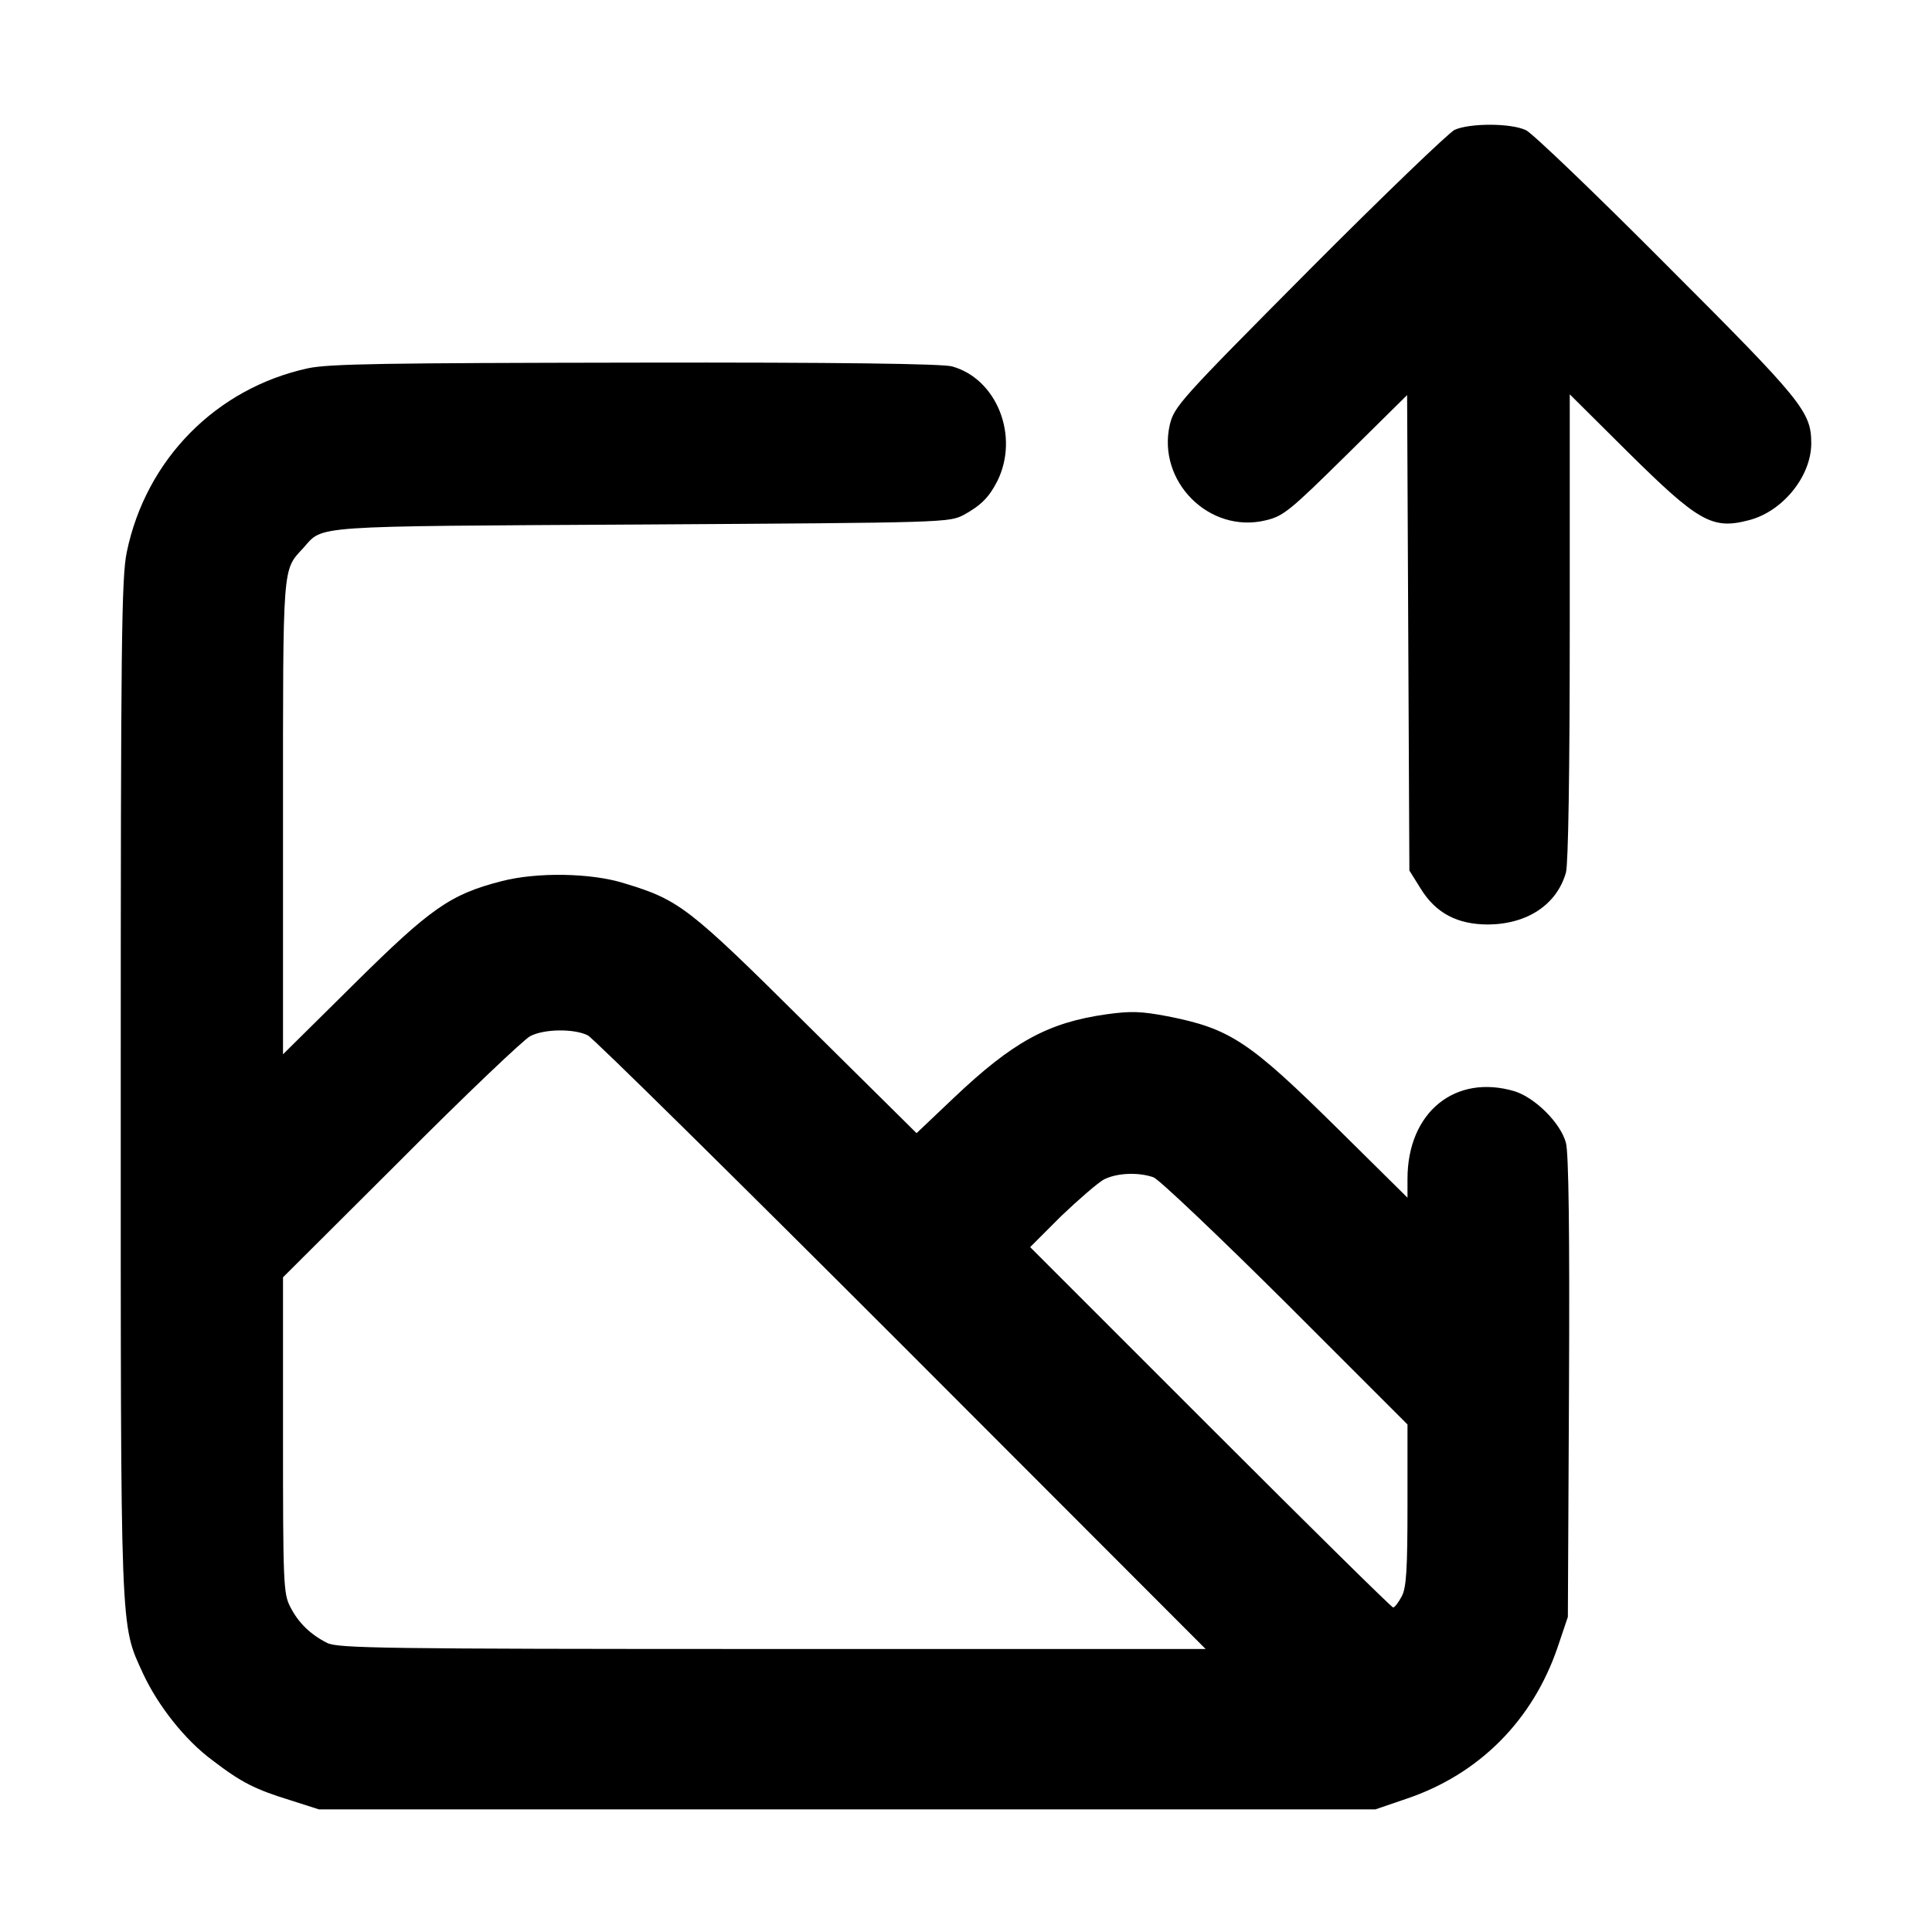
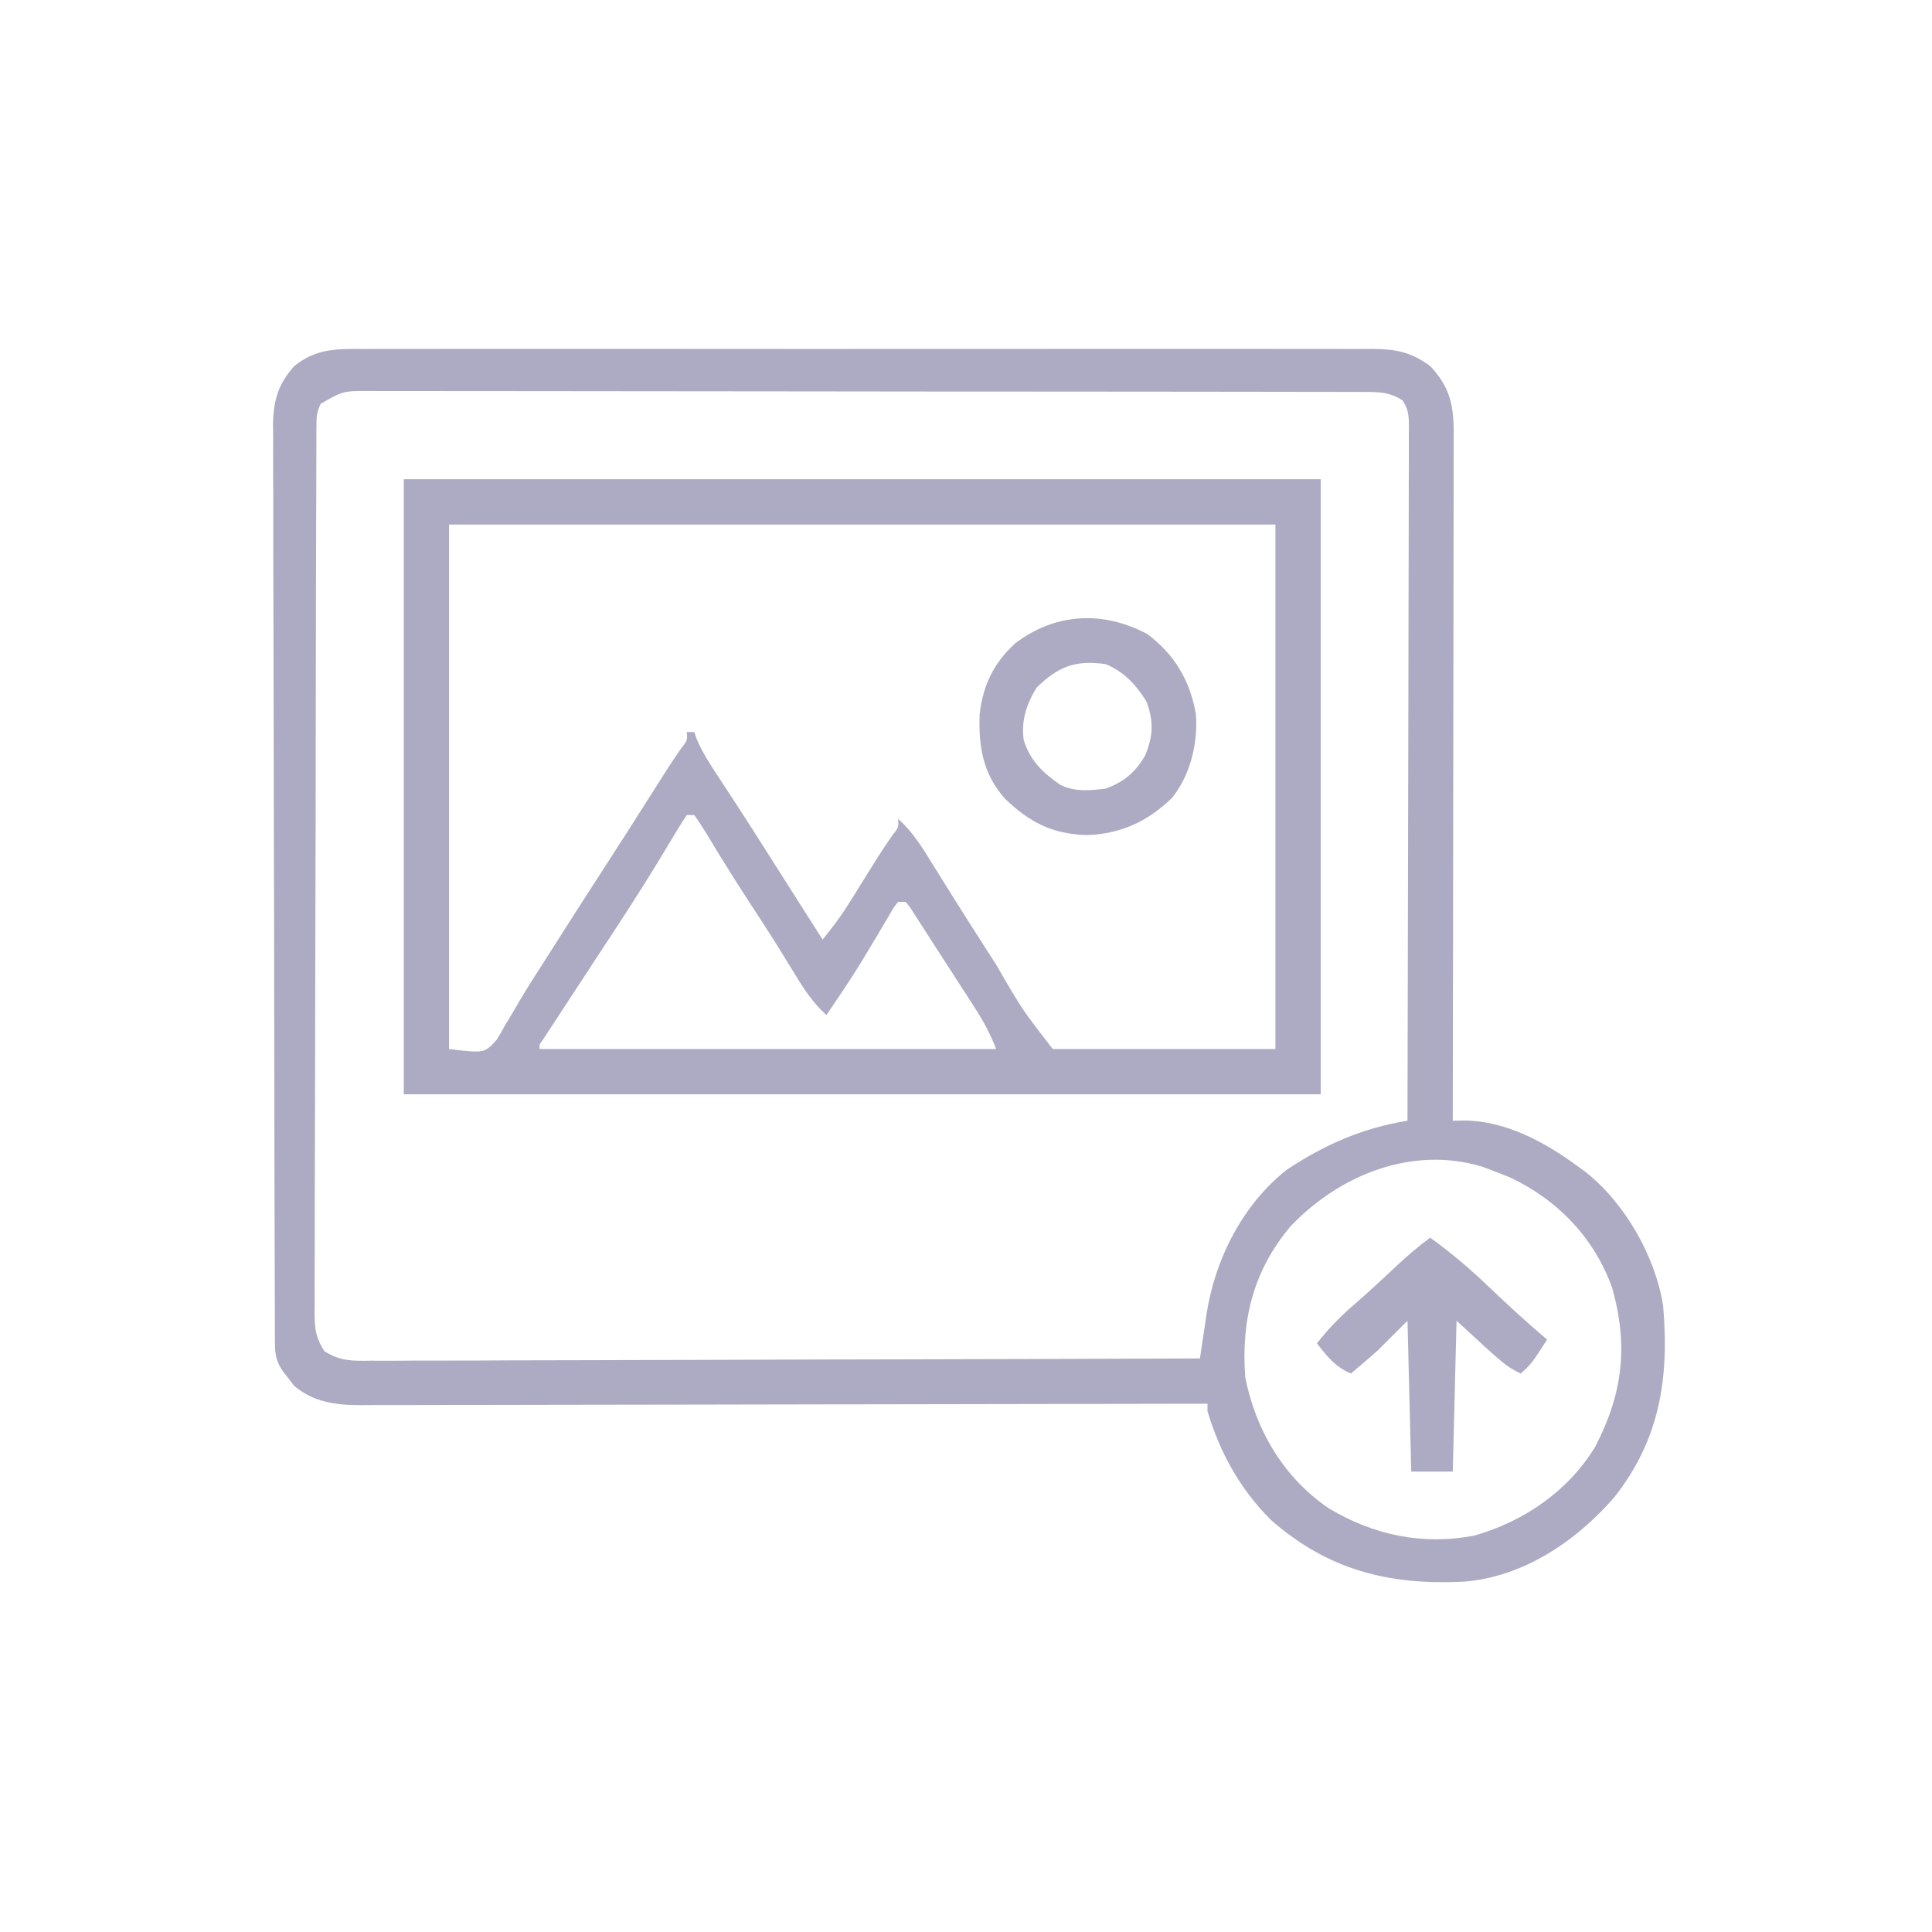
- <svg xmlns="http://www.w3.org/2000/svg" version="1.0" width="512pt" height="512pt" viewBox="0 0 512 512" preserveAspectRatio="xMidYMid meet">
-   <g transform="translate(0,512) scale(0.1,-0.1)" fill="#000000" stroke="none">
-     <path d="M3855 4776 c-16 -8 -190 -175 -386 -372 -344 -346 -357 -361 -369 -410 -34 -150 105 -289 254 -253 47 11 64 25 213 172 l162 160 3 -630 3 -630 30 -48 c40 -65 97 -95 179 -95 104 1 182 53 206 138 6 24 10 260 10 652 l0 615 153 -152 c187 -185 224 -207 320 -182 90 22 167 116 167 204 0 84 -23 112 -383 472 -188 189 -356 350 -373 358 -40 19 -148 19 -189 1z" />
-     <path d="M816 4144 c-243 -53 -429 -241 -480 -487 -14 -67 -16 -233 -16 -1417 0 -1470 -2 -1421 59 -1555 40 -86 112 -177 184 -230 77 -59 113 -77 207 -106 l75 -24 1400 0 1400 0 82 28 c193 65 335 208 401 402 l27 80 3 607 c2 421 -1 620 -8 649 -14 53 -82 120 -136 137 -158 47 -284 -56 -284 -232 l0 -50 -182 180 c-238 235 -287 268 -455 301 -69 13 -96 14 -161 5 -155 -22 -248 -73 -405 -222 l-98 -93 -292 289 c-313 311 -337 329 -482 373 -88 28 -232 30 -325 6 -137 -35 -189 -72 -392 -273 l-188 -186 0 628 c0 679 -2 653 54 714 54 60 7 57 896 62 809 5 815 5 855 26 45 25 66 46 88 89 59 119 -1 271 -120 304 -25 7 -302 11 -838 10 -667 -1 -812 -3 -869 -15z m742 -1768 c15 -8 389 -377 832 -820 l805 -806 -1148 0 c-1037 0 -1151 2 -1180 16 -45 23 -76 53 -98 96 -18 35 -19 64 -19 455 l0 418 313 312 c171 172 326 319 342 327 38 20 118 20 153 2z m1499 -376 c15 -6 173 -156 351 -333 l322 -322 0 -213 c0 -171 -3 -219 -15 -242 -9 -17 -19 -30 -23 -30 -4 0 -222 215 -485 478 l-477 477 82 82 c46 44 97 88 113 97 35 18 92 20 132 6z" />
-   </g>
+ <svg xmlns="http://www.w3.org/2000/svg" version="1.1" width="512" height="512">
+   <path d="M0 0 C1.76 -0.009 1.76 -0.009 3.555 -0.019 C6.798 -0.032 10.04 -0.027 13.283 -0.015 C16.786 -0.006 20.288 -0.02 23.791 -0.031 C30.647 -0.049 37.503 -0.045 44.359 -0.033 C49.932 -0.024 55.505 -0.023 61.077 -0.027 C61.871 -0.028 62.665 -0.029 63.482 -0.029 C65.094 -0.03 66.707 -0.032 68.319 -0.033 C83.431 -0.044 98.544 -0.031 113.656 -0.01 C126.62 0.008 139.583 0.005 152.547 -0.014 C167.605 -0.035 182.664 -0.043 197.723 -0.031 C199.329 -0.03 200.936 -0.029 202.542 -0.027 C203.727 -0.026 203.727 -0.026 204.937 -0.025 C210.502 -0.022 216.067 -0.028 221.632 -0.037 C228.416 -0.048 235.199 -0.045 241.983 -0.024 C245.443 -0.014 248.903 -0.009 252.363 -0.023 C256.115 -0.034 259.867 -0.02 263.619 0 C264.711 -0.009 265.802 -0.018 266.927 -0.027 C273.282 0.039 277.133 0.74 282.31 4.508 C287.503 9.982 288.61 14.941 288.55 22.322 C288.553 23.493 288.553 23.493 288.555 24.686 C288.559 27.297 288.548 29.907 288.537 32.517 C288.536 34.39 288.536 36.262 288.538 38.135 C288.538 43.217 288.526 48.299 288.512 53.381 C288.5 58.693 288.499 64.005 288.496 69.317 C288.49 79.375 288.474 89.433 288.454 99.491 C288.431 110.942 288.42 122.393 288.41 133.844 C288.389 157.398 288.354 180.953 288.31 204.508 C289.391 204.49 290.472 204.473 291.586 204.455 C302.423 204.609 312.788 210.219 321.31 216.508 C321.953 216.968 322.596 217.428 323.259 217.902 C333.824 226.141 342 240.388 344.06 253.602 C345.687 272.525 343.27 288.879 331.138 304.262 C321.036 315.948 306.869 325.514 291.072 326.672 C271.318 327.607 255.349 323.636 240.138 310.336 C231.957 302.155 226.642 292.578 223.31 281.508 C223.31 280.848 223.31 280.188 223.31 279.508 C222.121 279.511 220.933 279.513 219.709 279.516 C191.49 279.581 163.271 279.631 135.052 279.661 C131.577 279.665 128.103 279.669 124.628 279.673 C123.936 279.674 123.245 279.674 122.532 279.675 C111.337 279.688 100.143 279.712 88.948 279.739 C77.458 279.767 65.968 279.784 54.478 279.79 C48.026 279.794 41.573 279.803 35.121 279.825 C29.047 279.845 22.974 279.852 16.9 279.847 C14.671 279.848 12.443 279.854 10.214 279.866 C7.169 279.881 4.125 279.877 1.079 279.869 C0.2 279.877 -0.679 279.886 -1.585 279.895 C-7.905 279.849 -13.764 279.001 -18.749 274.754 C-19.204 274.157 -19.659 273.56 -20.128 272.945 C-20.601 272.346 -21.074 271.747 -21.561 271.129 C-23.494 268.354 -23.817 266.641 -23.827 263.302 C-23.832 262.414 -23.837 261.527 -23.843 260.613 C-23.843 259.632 -23.844 258.651 -23.844 257.64 C-23.849 256.603 -23.853 255.566 -23.857 254.497 C-23.871 250.998 -23.877 247.499 -23.883 244 C-23.891 241.5 -23.899 239 -23.908 236.501 C-23.932 228.982 -23.947 221.463 -23.96 213.945 C-23.964 211.821 -23.968 209.697 -23.972 207.574 C-23.997 194.387 -24.019 181.201 -24.031 168.015 C-24.034 164.959 -24.037 161.904 -24.04 158.849 C-24.041 158.089 -24.042 157.33 -24.043 156.548 C-24.055 144.251 -24.089 131.954 -24.13 119.657 C-24.173 107.032 -24.196 94.407 -24.201 81.783 C-24.205 74.694 -24.217 67.606 -24.25 60.518 C-24.28 53.848 -24.286 47.178 -24.274 40.509 C-24.274 38.061 -24.282 35.613 -24.3 33.165 C-24.322 29.822 -24.314 26.48 -24.298 23.137 C-24.312 22.17 -24.326 21.202 -24.34 20.205 C-24.265 13.801 -23.047 9.326 -18.69 4.508 C-12.796 -0.213 -7.356 -0.06 0 0 Z M-11.69 14.508 C-12.831 16.789 -12.819 18.048 -12.827 20.582 C-12.832 21.44 -12.837 22.298 -12.843 23.181 C-12.843 24.129 -12.844 25.077 -12.844 26.054 C-12.849 27.057 -12.853 28.059 -12.857 29.092 C-12.871 32.474 -12.877 35.856 -12.883 39.238 C-12.891 41.653 -12.899 44.069 -12.908 46.485 C-12.932 53.75 -12.947 61.015 -12.96 68.28 C-12.964 70.332 -12.968 72.383 -12.972 74.434 C-12.997 87.168 -13.019 99.902 -13.031 112.636 C-13.034 115.586 -13.037 118.537 -13.04 121.487 C-13.041 122.22 -13.042 122.953 -13.043 123.709 C-13.055 135.591 -13.089 147.473 -13.13 159.355 C-13.173 171.549 -13.196 183.743 -13.201 195.937 C-13.205 202.785 -13.217 209.634 -13.25 216.482 C-13.28 222.923 -13.286 229.363 -13.274 235.804 C-13.274 238.171 -13.282 240.538 -13.3 242.904 C-13.322 246.13 -13.314 249.355 -13.298 252.581 C-13.319 253.993 -13.319 253.993 -13.34 255.433 C-13.288 259.683 -13.051 261.939 -10.733 265.591 C-6.526 268.242 -3.278 268.19 1.605 268.109 C2.544 268.113 3.484 268.118 4.451 268.122 C7.601 268.13 10.749 268.103 13.899 268.076 C16.156 268.074 18.413 268.075 20.669 268.078 C26.799 268.079 32.929 268.05 39.058 268.015 C45.463 267.984 51.868 267.981 58.273 267.975 C69.024 267.961 79.775 267.93 90.526 267.885 C101.599 267.839 112.672 267.804 123.745 267.783 C124.769 267.781 124.769 267.781 125.814 267.779 C129.239 267.772 132.664 267.766 136.089 267.76 C164.496 267.708 192.903 267.619 221.31 267.508 C221.5 266.212 221.691 264.916 221.887 263.58 C222.147 261.858 222.408 260.136 222.669 258.414 C222.793 257.562 222.918 256.711 223.046 255.833 C225.279 241.255 232.578 226.776 244.31 217.508 C254.272 210.879 264.424 206.426 276.31 204.508 C276.38 179.917 276.433 155.327 276.465 130.736 C276.481 119.318 276.502 107.901 276.536 96.484 C276.566 86.535 276.585 76.586 276.592 66.637 C276.596 61.367 276.605 56.097 276.627 50.827 C276.647 45.87 276.654 40.914 276.649 35.957 C276.65 34.135 276.656 32.312 276.667 30.49 C276.682 28.007 276.679 25.526 276.67 23.044 C276.679 22.317 276.688 21.591 276.697 20.842 C276.671 17.967 276.652 15.997 274.975 13.599 C271.891 11.578 269.204 11.382 265.629 11.377 C264.661 11.373 263.693 11.369 262.696 11.365 C261.63 11.366 260.565 11.367 259.467 11.367 C258.336 11.365 257.206 11.362 256.042 11.358 C252.235 11.35 248.428 11.348 244.621 11.347 C241.899 11.343 239.178 11.337 236.457 11.332 C229.05 11.318 221.643 11.312 214.236 11.308 C209.612 11.305 204.989 11.301 200.365 11.296 C187.568 11.284 174.771 11.274 161.973 11.27 C161.154 11.27 160.335 11.27 159.491 11.27 C158.67 11.269 157.849 11.269 157.003 11.269 C155.339 11.269 153.675 11.268 152.011 11.268 C151.185 11.267 150.36 11.267 149.51 11.267 C136.131 11.263 122.752 11.246 109.373 11.222 C95.642 11.199 81.911 11.186 68.18 11.185 C60.469 11.184 52.757 11.178 45.046 11.16 C38.48 11.145 31.915 11.14 25.35 11.148 C21.999 11.152 18.649 11.149 15.298 11.137 C11.668 11.124 8.037 11.13 4.407 11.14 C2.815 11.128 2.815 11.128 1.191 11.116 C-5.762 11.107 -5.762 11.107 -11.69 14.508 Z M245.31 232.508 C235.427 244.205 232.199 257.425 233.31 272.508 C236.092 286.564 243.559 299.179 255.497 307.258 C267.389 314.373 280.498 317.12 294.169 314.418 C307.248 310.628 318.82 302.72 325.997 291.016 C333.382 276.905 334.87 264.203 330.564 248.848 C325.863 235.664 316.227 225.6 303.685 219.633 C301.905 218.896 300.114 218.184 298.31 217.508 C297.656 217.262 297.003 217.016 296.329 216.762 C277.595 210.97 258.209 218.915 245.31 232.508 Z " fill="#ADAAC3" transform="translate(96.69031,92.49207)" />
+   <path d="M0 0 C80.19 0 160.38 0 243 0 C243 53.79 243 107.58 243 163 C162.81 163 82.62 163 0 163 C0 109.21 0 55.42 0 0 Z M12 12 C12 57.87 12 103.74 12 151 C21.396 152.141 21.396 152.141 24.672 148.492 C25.401 147.308 26.091 146.1 26.75 144.875 C27.579 143.495 28.408 142.114 29.238 140.734 C29.895 139.598 29.895 139.598 30.565 138.439 C32.659 134.879 34.898 131.415 37.13 127.94 C38.95 125.105 40.756 122.261 42.559 119.414 C45.513 114.759 48.496 110.123 51.5 105.5 C56.462 97.861 61.353 90.178 66.23 82.484 C66.793 81.599 67.355 80.713 67.934 79.801 C68.462 78.968 68.99 78.134 69.535 77.276 C70.795 75.319 72.09 73.396 73.41 71.48 C75.18 69.21 75.18 69.21 75 67 C75.66 67 76.32 67 77 67 C77.232 67.672 77.464 68.343 77.703 69.035 C79.345 72.788 81.49 76.031 83.75 79.438 C84.74 80.949 85.73 82.46 86.719 83.973 C87.512 85.183 87.512 85.183 88.32 86.418 C91.332 91.048 94.289 95.712 97.25 100.375 C97.816 101.265 98.381 102.155 98.964 103.072 C100.072 104.816 101.18 106.56 102.287 108.304 C105.189 112.871 108.094 117.435 111 122 C113.494 118.954 115.792 115.906 117.875 112.566 C118.385 111.752 118.896 110.938 119.422 110.1 C120.203 108.844 120.203 108.844 121 107.562 C122.041 105.897 123.083 104.231 124.125 102.566 C124.615 101.782 125.105 100.997 125.609 100.188 C126.827 98.272 128.086 96.396 129.375 94.527 C131.18 92.22 131.18 92.22 131 90 C134.978 93.541 137.49 97.696 140.25 102.188 C141.312 103.891 142.374 105.594 143.438 107.297 C144.007 108.211 144.577 109.126 145.164 110.068 C148.491 115.381 151.871 120.658 155.25 125.938 C155.899 126.954 156.547 127.971 157.216 129.018 C163.903 140.574 163.903 140.574 172 151 C191.47 151 210.94 151 231 151 C231 105.13 231 59.26 231 12 C158.73 12 86.46 12 12 12 Z M75 89 C73.349 91.49 71.819 93.986 70.312 96.562 C65.905 103.939 61.338 111.189 56.625 118.375 C55.998 119.333 55.37 120.291 54.724 121.278 C53.453 123.216 52.182 125.153 50.911 127.09 C47.787 131.847 44.673 136.609 41.562 141.375 C40.72 142.66 40.72 142.66 39.86 143.97 C39.351 144.751 38.841 145.532 38.316 146.336 C37.867 147.022 37.418 147.708 36.955 148.416 C35.914 149.834 35.914 149.834 36 151 C75.93 151 115.86 151 157 151 C155.39 146.974 153.832 143.952 151.516 140.359 C150.827 139.288 150.139 138.217 149.43 137.113 C148.703 135.992 147.977 134.871 147.25 133.75 C146.546 132.656 145.842 131.561 145.117 130.434 C143.735 128.288 142.347 126.145 140.955 124.006 C139.7 122.076 138.453 120.14 137.217 118.197 C136.686 117.374 136.156 116.551 135.609 115.703 C135.15 114.983 134.691 114.263 134.218 113.521 C133.816 113.019 133.414 112.517 133 112 C132.34 112 131.68 112 131 112 C129.805 113.515 129.805 113.515 128.68 115.516 C128.23 116.267 127.781 117.019 127.318 117.793 C126.842 118.604 126.365 119.415 125.875 120.25 C124.889 121.9 123.9 123.548 122.91 125.195 C122.42 126.01 121.931 126.825 121.426 127.665 C118.443 132.548 115.231 137.278 112 142 C108.375 138.722 105.942 134.96 103.438 130.812 C102.552 129.37 101.665 127.929 100.777 126.488 C100.321 125.747 99.864 125.005 99.394 124.241 C96.704 119.917 93.91 115.66 91.127 111.396 C88.754 107.749 86.423 104.083 84.152 100.371 C83.468 99.255 83.468 99.255 82.77 98.117 C81.897 96.69 81.031 95.259 80.172 93.824 C79.168 92.183 78.091 90.586 77 89 C76.34 89 75.68 89 75 89 Z " fill="#ADABC3" transform="translate(107,127)" />
+   <path d="M0 0 C7.297 5.415 11.394 12.403 12.938 21.312 C13.486 28.951 11.454 37.466 6.578 43.473 C0.144 49.7 -6.915 52.967 -15.875 53.312 C-25.174 53.032 -31.121 49.986 -37.824 43.512 C-43.574 36.874 -44.693 29.799 -44.379 21.18 C-43.465 13.514 -40.646 7.678 -34.934 2.469 C-24.341 -5.578 -11.731 -6.225 0 0 Z M-29.25 14.188 C-31.968 18.556 -33.43 22.967 -32.695 28.148 C-31 33.611 -27.615 36.786 -23 40 C-19.244 41.878 -15.09 41.514 -11 41 C-6.184 39.247 -2.991 36.602 -0.5 32.125 C1.627 27.097 1.767 23.018 -0.188 17.875 C-2.995 13.422 -6.093 10.02 -11 8 C-18.961 6.87 -23.481 8.579 -29.25 14.188 Z " fill="#ADABC3" transform="translate(304,168)" />
+   <path d="M0 0 C5.761 4.12 10.958 8.598 16.062 13.5 C20.931 18.148 25.852 22.662 31 27 C26.857 33.429 26.857 33.429 24 36 C20 34 20 34 7 22 C6.67 35.2 6.34 48.4 6 62 C2.37 62 -1.26 62 -5 62 C-5.33 48.8 -5.66 35.6 -6 22 C-8.64 24.64 -11.28 27.28 -14 30 C-16.313 32.024 -18.639 34.033 -21 36 C-25.284 34.114 -27.151 31.64 -30 28 C-26.793 23.891 -23.417 20.507 -19.453 17.133 C-15.741 13.905 -12.159 10.538 -8.568 7.175 C-5.813 4.611 -3.032 2.226 0 0 Z " fill="#ADABC3" transform="translate(379,328)" />
</svg>
